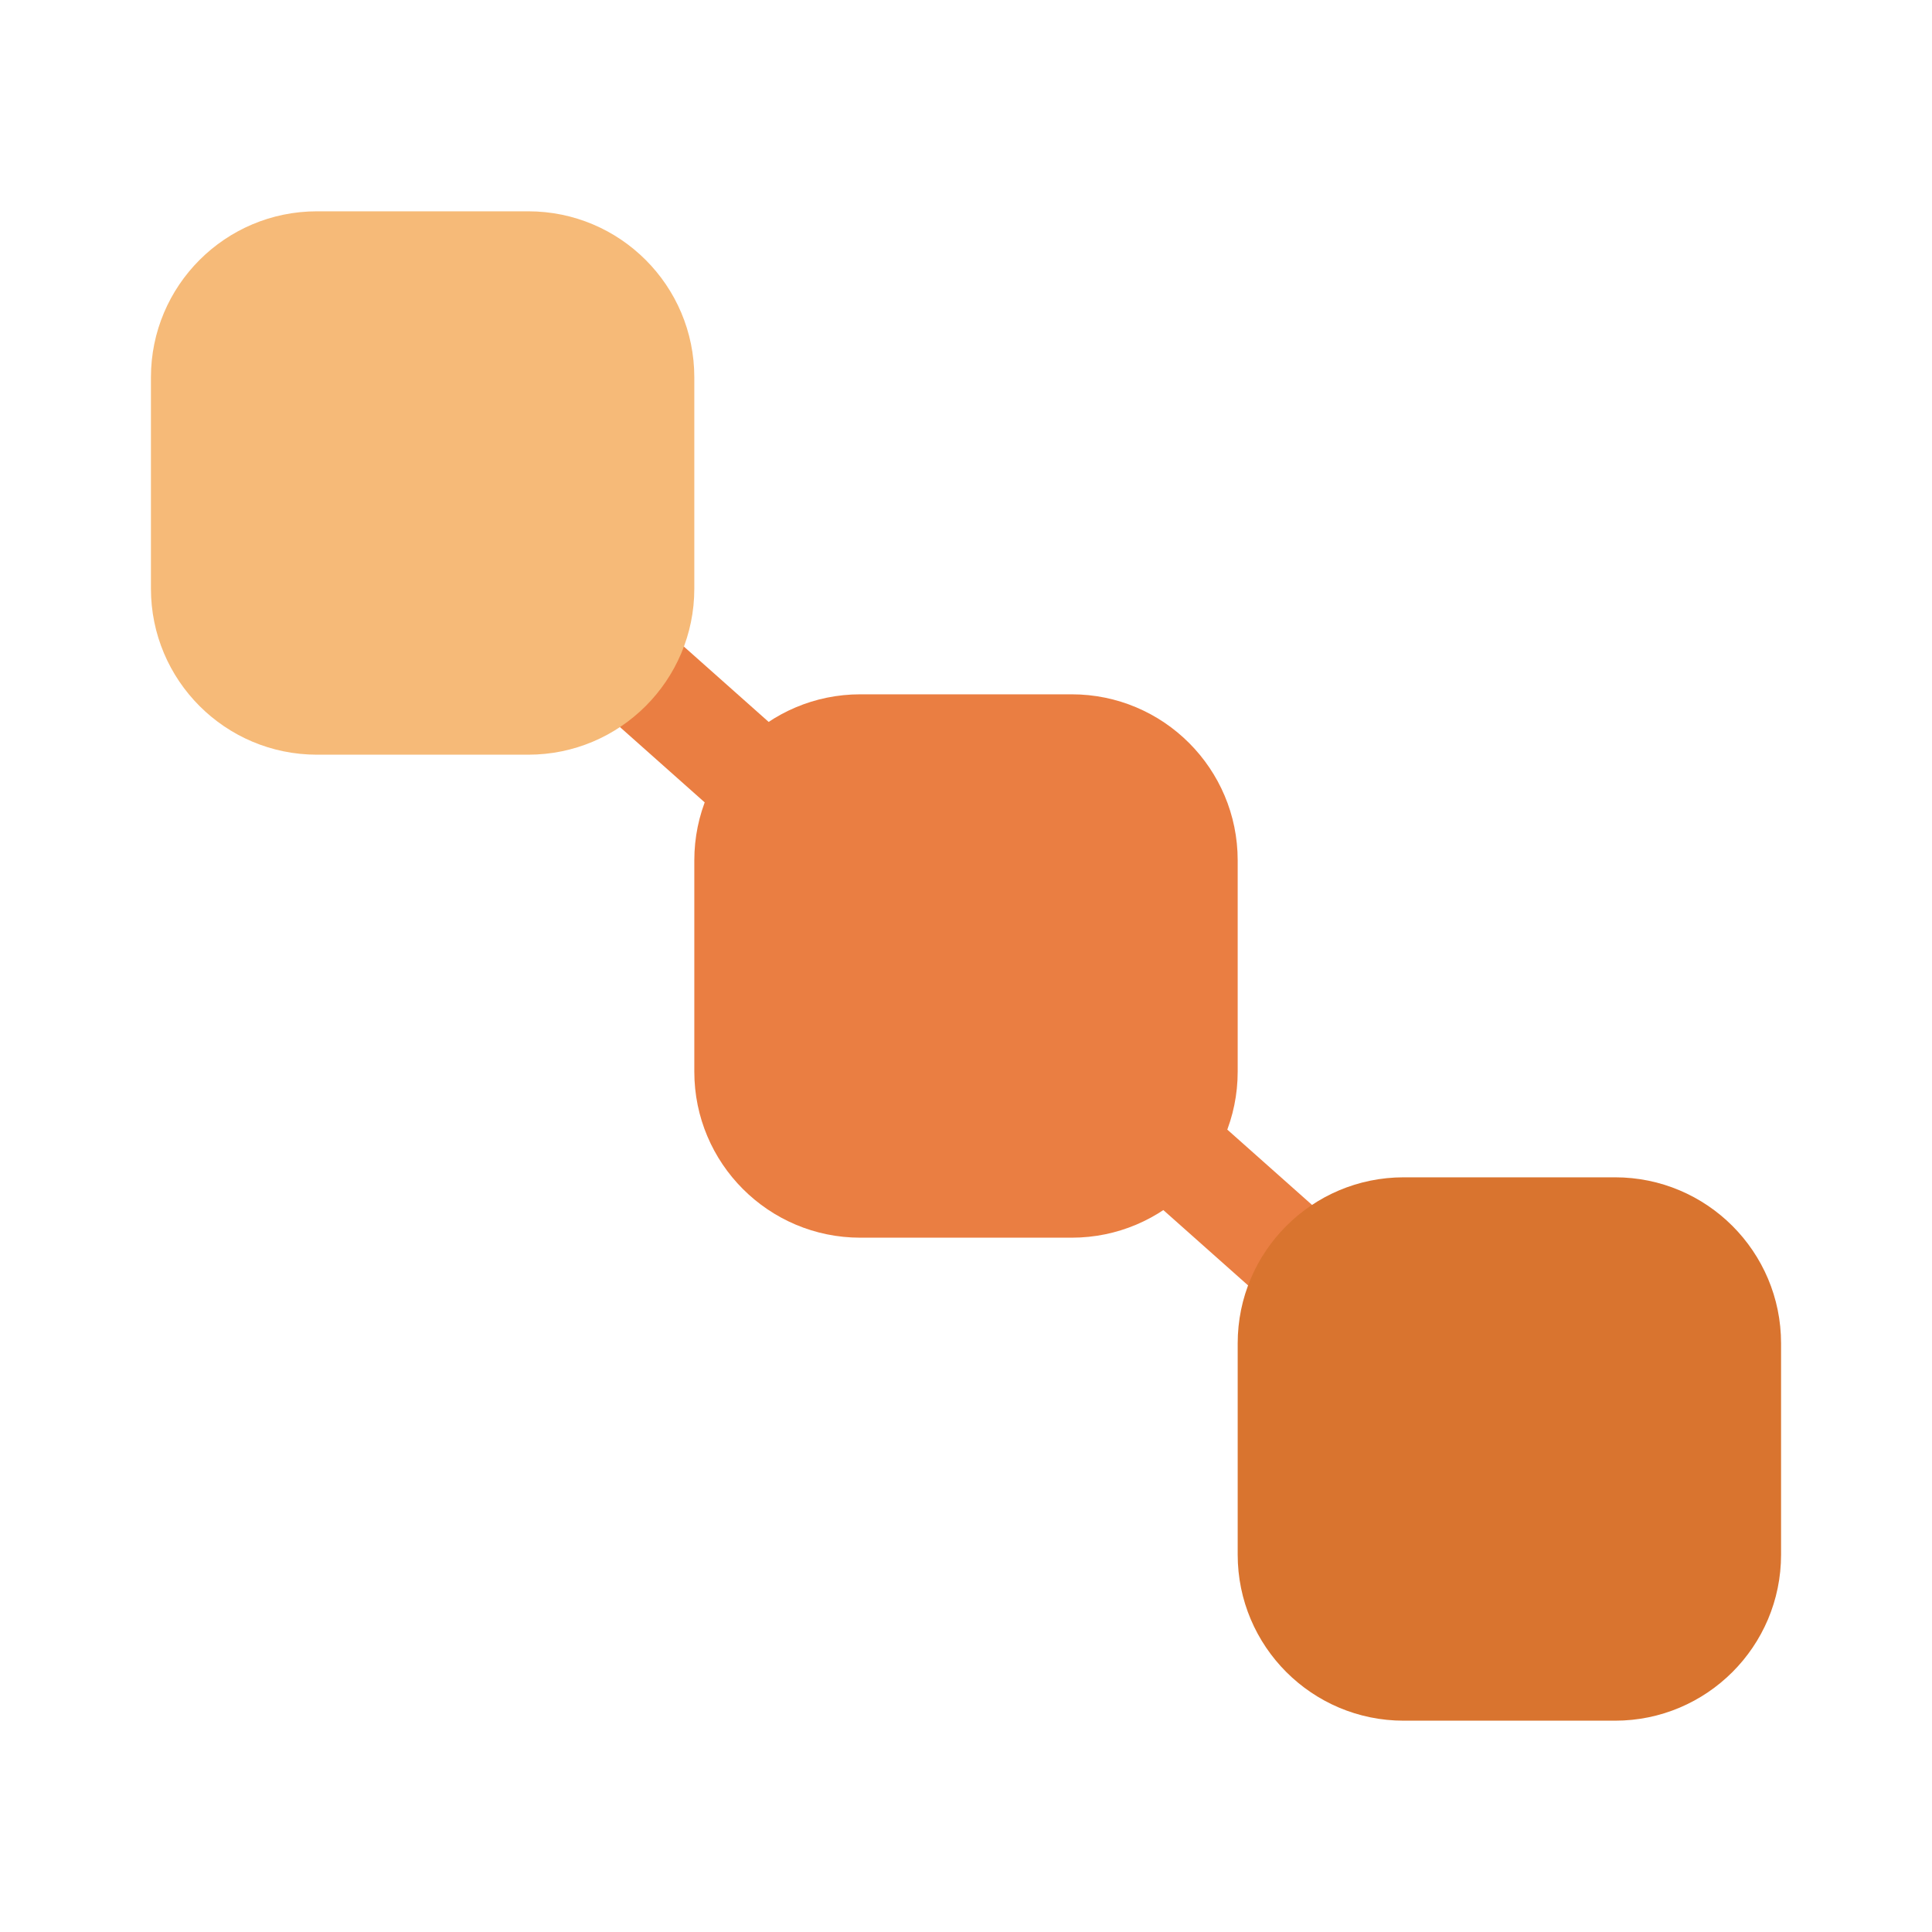
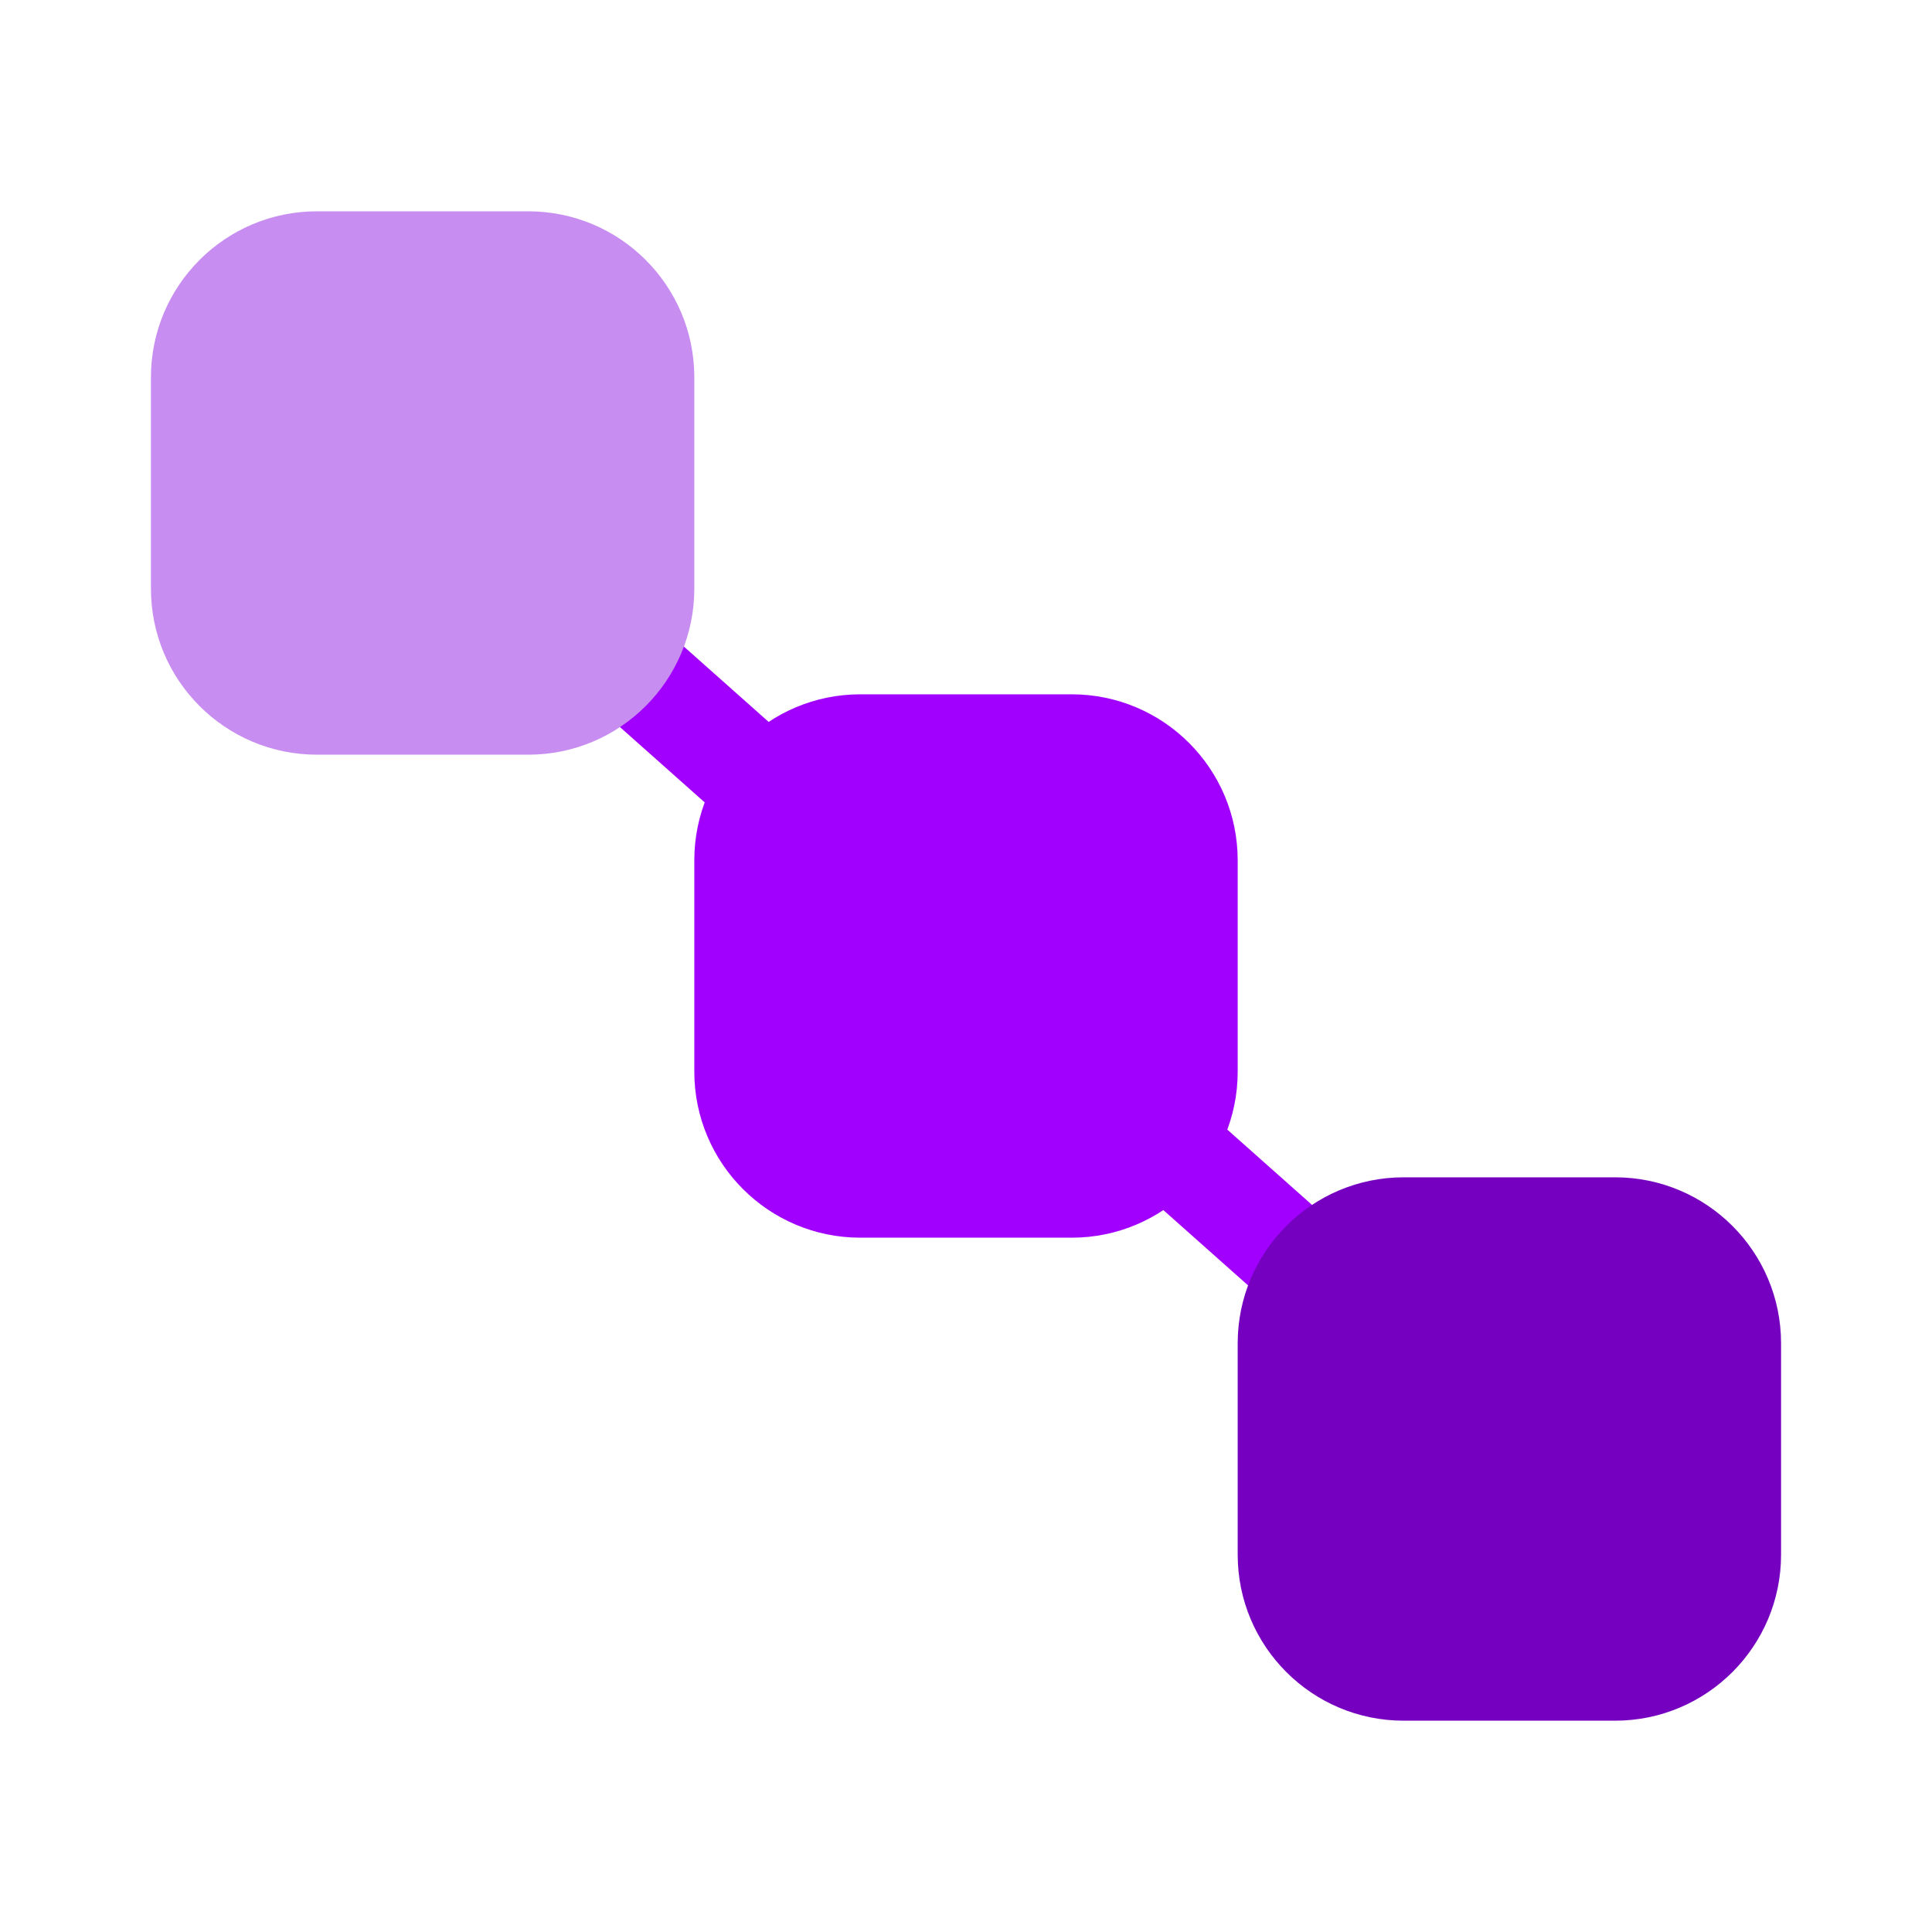
<svg xmlns="http://www.w3.org/2000/svg" viewBox="0 0 64 64" role="img" aria-label="Duckle">
-   <line x1="14" y1="16" x2="32" y2="32" stroke="#EA7E42" stroke-width="3.4" stroke-linecap="round" />
-   <line x1="32" y1="32" x2="50" y2="48" stroke="#EA7E42" stroke-width="3.4" stroke-linecap="round" />
-   <rect x="5" y="7" width="18" height="18" rx="5.5" fill="#F6BA78" />
-   <rect x="23" y="23" width="18" height="18" rx="5.5" fill="#EA7E42" />
-   <rect x="41" y="39" width="18" height="18" rx="5.5" fill="#D9742F" />
+   <line x1="14" y1="16" x2="32" y2="32" stroke="#A100FF" stroke-width="3.4" stroke-linecap="round" />
+   <line x1="32" y1="32" x2="50" y2="48" stroke="#A100FF" stroke-width="3.4" stroke-linecap="round" />
+   <rect x="5" y="7" width="18" height="18" rx="5.5" fill="#C88DF0" />
+   <rect x="23" y="23" width="18" height="18" rx="5.5" fill="#A100FF" />
+   <rect x="41" y="39" width="18" height="18" rx="5.5" fill="#7500C0" />
</svg>
